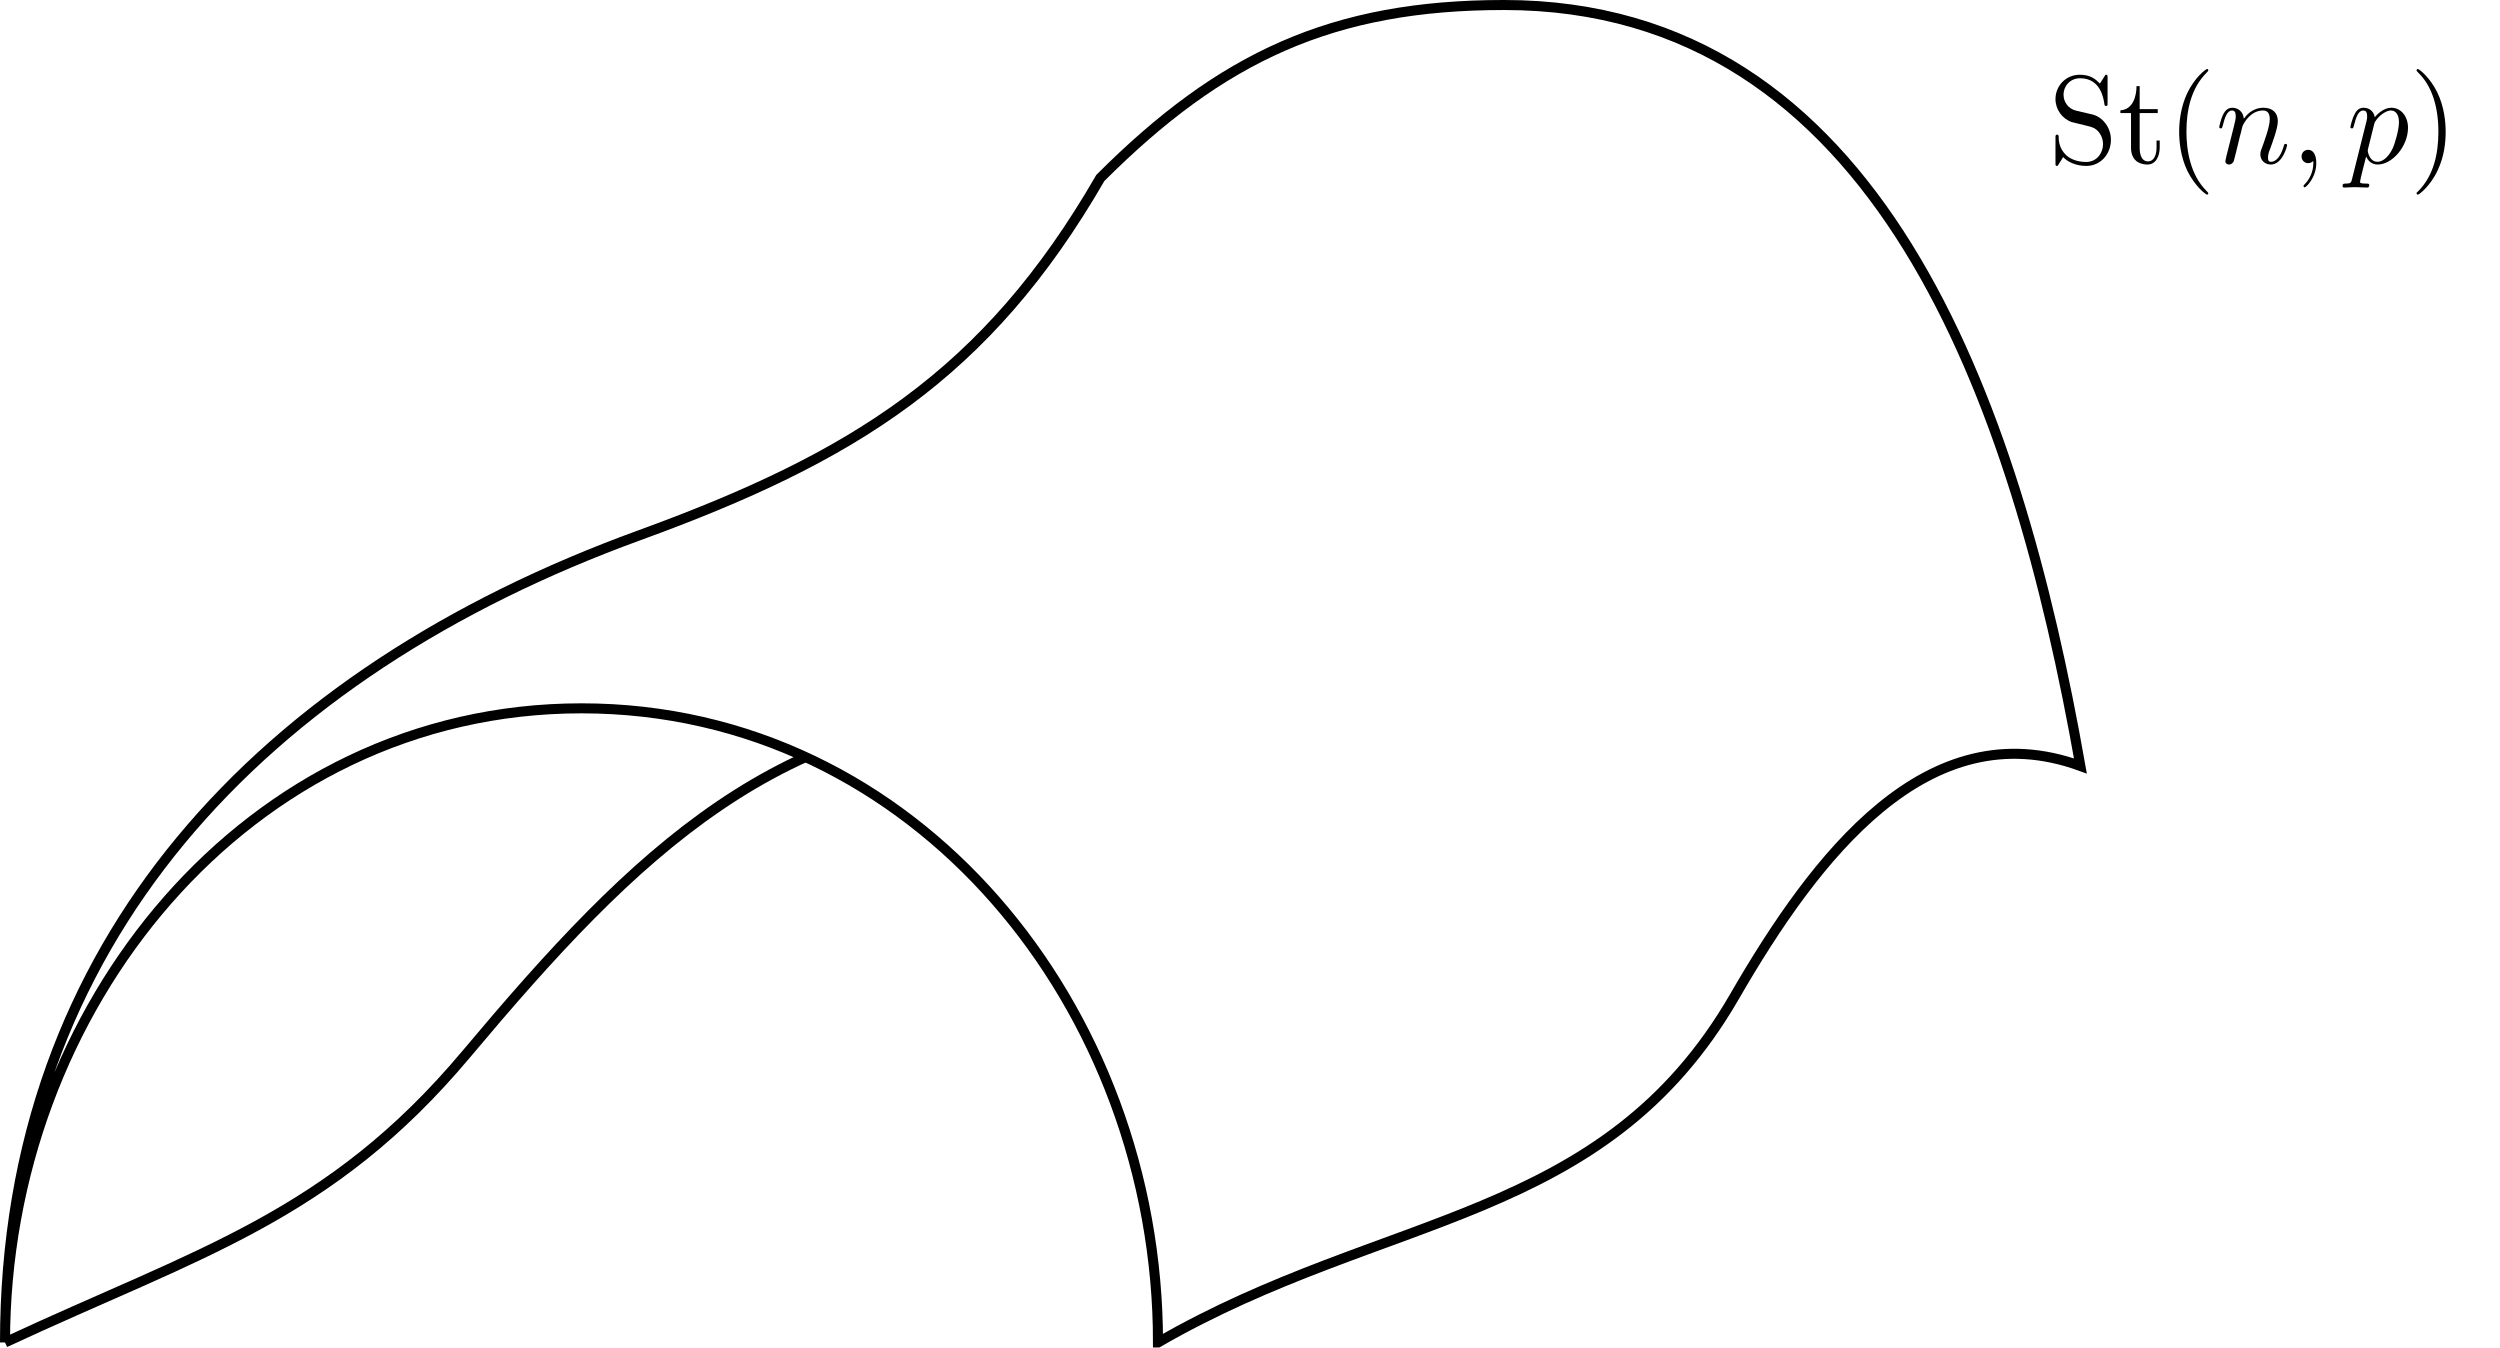
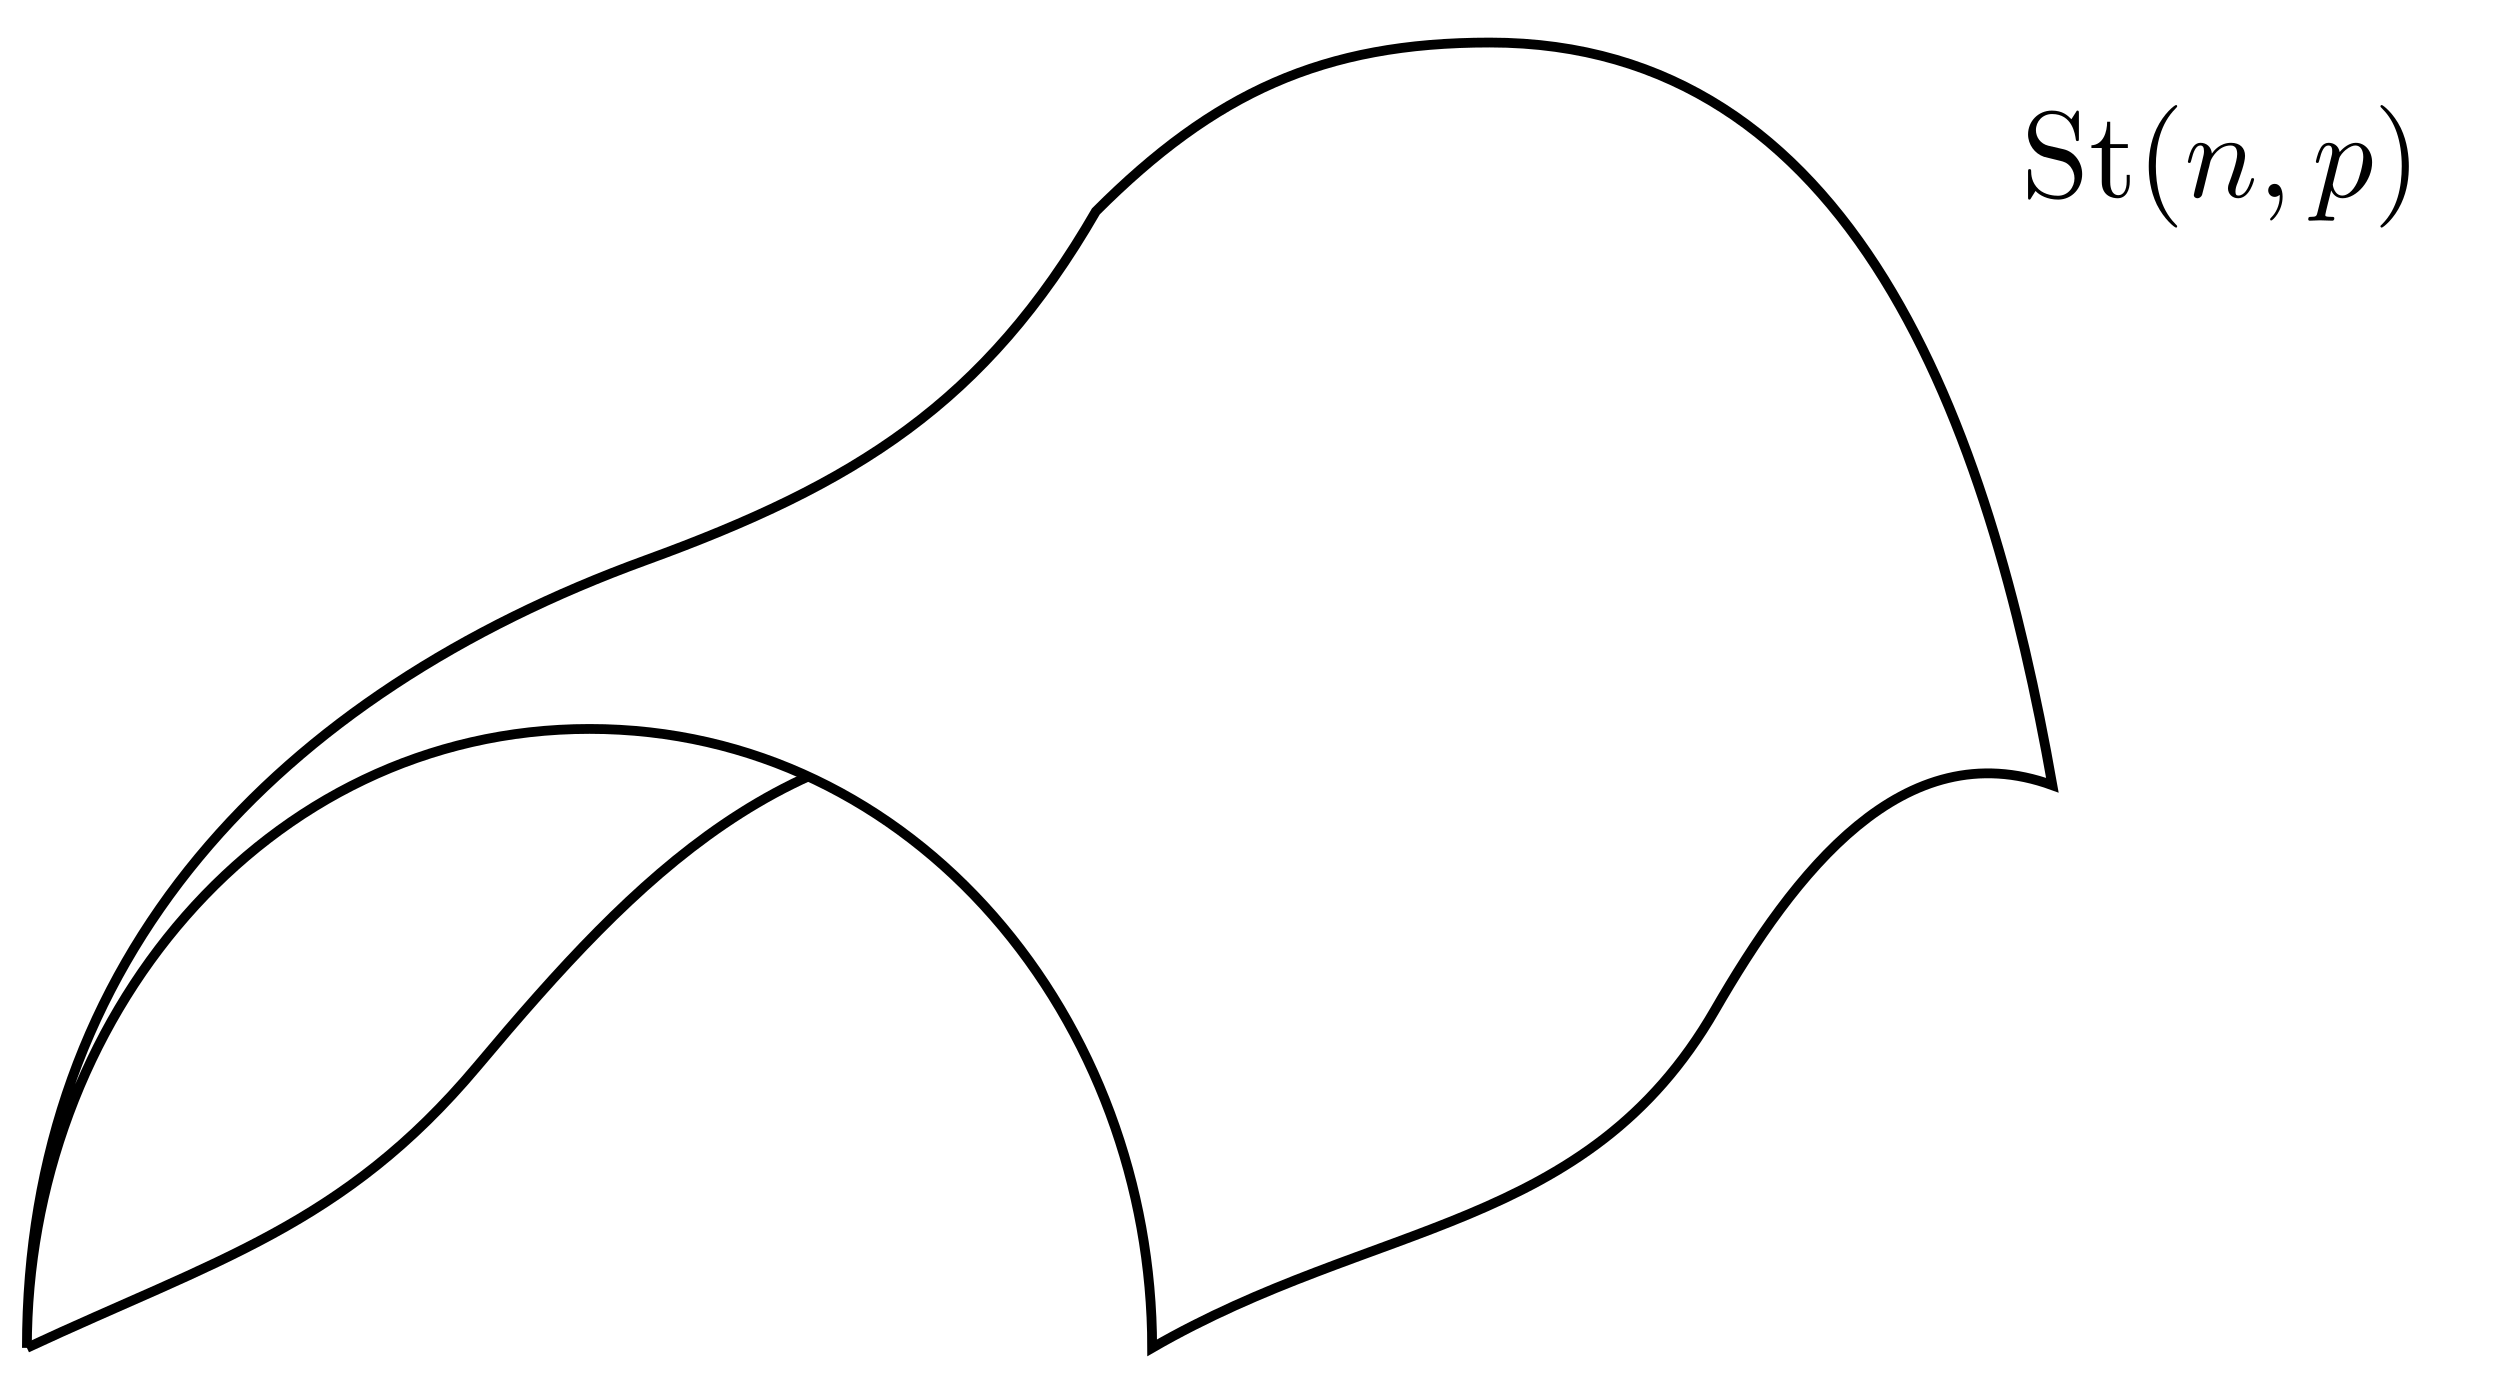
- <svg xmlns="http://www.w3.org/2000/svg" xmlns:xlink="http://www.w3.org/1999/xlink" width="198.738pt" height="107.118pt" viewBox="0 0 198.738 107.118" version="1.1">
+ <svg xmlns="http://www.w3.org/2000/svg" xmlns:xlink="http://www.w3.org/1999/xlink" width="203.636" height="111.98" viewBox="0 0 203.636 111.98">
  <defs>
    <g>
-       <symbol overflow="visible" id="glyph0-0">
-         <path style="stroke:none;" d="" />
-       </symbol>
-       <symbol overflow="visible" id="glyph0-1">
-         <path style="stroke:none;" d="M 3.484 -3.875 L 2.203 -4.172 C 1.578 -4.328 1.203 -4.859 1.203 -5.438 C 1.203 -6.141 1.734 -6.75 2.516 -6.75 C 4.172 -6.75 4.391 -5.109 4.453 -4.672 C 4.469 -4.609 4.469 -4.547 4.578 -4.547 C 4.703 -4.547 4.703 -4.594 4.703 -4.781 L 4.703 -6.781 C 4.703 -6.953 4.703 -7.031 4.594 -7.031 C 4.531 -7.031 4.516 -7.016 4.453 -6.891 L 4.094 -6.328 C 3.797 -6.625 3.391 -7.031 2.5 -7.031 C 1.391 -7.031 0.562 -6.156 0.562 -5.094 C 0.562 -4.266 1.094 -3.531 1.859 -3.266 C 1.969 -3.234 2.484 -3.109 3.188 -2.938 C 3.453 -2.875 3.75 -2.797 4.031 -2.438 C 4.234 -2.172 4.344 -1.844 4.344 -1.516 C 4.344 -0.812 3.844 -0.094 3 -0.094 C 2.719 -0.094 1.953 -0.141 1.422 -0.625 C 0.844 -1.172 0.812 -1.797 0.812 -2.156 C 0.797 -2.266 0.719 -2.266 0.688 -2.266 C 0.562 -2.266 0.562 -2.188 0.562 -2.016 L 0.562 -0.016 C 0.562 0.156 0.562 0.219 0.672 0.219 C 0.734 0.219 0.75 0.203 0.812 0.094 C 0.812 0.078 0.844 0.047 1.172 -0.484 C 1.484 -0.141 2.125 0.219 3.016 0.219 C 4.172 0.219 4.969 -0.75 4.969 -1.859 C 4.969 -2.844 4.312 -3.672 3.484 -3.875 Z M 3.484 -3.875 " />
-       </symbol>
-       <symbol overflow="visible" id="glyph0-2">
-         <path style="stroke:none;" d="M 1.719 -3.984 L 3.156 -3.984 L 3.156 -4.297 L 1.719 -4.297 L 1.719 -6.125 L 1.469 -6.125 C 1.469 -5.312 1.172 -4.25 0.188 -4.203 L 0.188 -3.984 L 1.031 -3.984 L 1.031 -1.234 C 1.031 -0.016 1.969 0.109 2.328 0.109 C 3.031 0.109 3.312 -0.594 3.312 -1.234 L 3.312 -1.797 L 3.062 -1.797 L 3.062 -1.25 C 3.062 -0.516 2.766 -0.141 2.391 -0.141 C 1.719 -0.141 1.719 -1.047 1.719 -1.219 Z M 1.719 -3.984 " />
-       </symbol>
-       <symbol overflow="visible" id="glyph0-3">
-         <path style="stroke:none;" d="M 3.297 2.391 C 3.297 2.359 3.297 2.344 3.125 2.172 C 1.891 0.922 1.562 -0.969 1.562 -2.5 C 1.562 -4.234 1.938 -5.969 3.172 -7.203 C 3.297 -7.328 3.297 -7.344 3.297 -7.375 C 3.297 -7.453 3.266 -7.484 3.203 -7.484 C 3.094 -7.484 2.203 -6.797 1.609 -5.531 C 1.109 -4.438 0.984 -3.328 0.984 -2.5 C 0.984 -1.719 1.094 -0.516 1.641 0.625 C 2.25 1.844 3.094 2.5 3.203 2.5 C 3.266 2.5 3.297 2.469 3.297 2.391 Z M 3.297 2.391 " />
-       </symbol>
-       <symbol overflow="visible" id="glyph0-4">
-         <path style="stroke:none;" d="M 2.875 -2.5 C 2.875 -3.266 2.766 -4.469 2.219 -5.609 C 1.625 -6.828 0.766 -7.484 0.672 -7.484 C 0.609 -7.484 0.562 -7.438 0.562 -7.375 C 0.562 -7.344 0.562 -7.328 0.75 -7.141 C 1.734 -6.156 2.297 -4.578 2.297 -2.5 C 2.297 -0.781 1.938 0.969 0.703 2.219 C 0.562 2.344 0.562 2.359 0.562 2.391 C 0.562 2.453 0.609 2.5 0.672 2.5 C 0.766 2.5 1.672 1.812 2.25 0.547 C 2.766 -0.547 2.875 -1.656 2.875 -2.5 Z M 2.875 -2.5 " />
-       </symbol>
-       <symbol overflow="visible" id="glyph1-0">
-         <path style="stroke:none;" d="" />
-       </symbol>
-       <symbol overflow="visible" id="glyph1-1">
-         <path style="stroke:none;" d="M 0.875 -0.594 C 0.844 -0.438 0.781 -0.203 0.781 -0.156 C 0.781 0.016 0.922 0.109 1.078 0.109 C 1.203 0.109 1.375 0.031 1.453 -0.172 C 1.453 -0.188 1.578 -0.656 1.641 -0.906 L 1.859 -1.797 C 1.906 -2.031 1.969 -2.25 2.031 -2.469 C 2.062 -2.641 2.141 -2.938 2.156 -2.969 C 2.297 -3.281 2.828 -4.188 3.781 -4.188 C 4.234 -4.188 4.312 -3.812 4.312 -3.484 C 4.312 -2.875 3.828 -1.594 3.672 -1.172 C 3.578 -0.938 3.562 -0.812 3.562 -0.703 C 3.562 -0.234 3.922 0.109 4.391 0.109 C 5.328 0.109 5.688 -1.344 5.688 -1.422 C 5.688 -1.531 5.609 -1.531 5.578 -1.531 C 5.469 -1.531 5.469 -1.5 5.422 -1.344 C 5.219 -0.672 4.891 -0.109 4.406 -0.109 C 4.234 -0.109 4.172 -0.203 4.172 -0.438 C 4.172 -0.688 4.25 -0.922 4.344 -1.141 C 4.531 -1.672 4.953 -2.766 4.953 -3.344 C 4.953 -4 4.531 -4.406 3.812 -4.406 C 2.906 -4.406 2.422 -3.766 2.25 -3.531 C 2.203 -4.094 1.797 -4.406 1.328 -4.406 C 0.875 -4.406 0.688 -4.016 0.594 -3.844 C 0.422 -3.5 0.297 -2.906 0.297 -2.875 C 0.297 -2.766 0.391 -2.766 0.406 -2.766 C 0.516 -2.766 0.516 -2.781 0.578 -3 C 0.75 -3.703 0.953 -4.188 1.312 -4.188 C 1.5 -4.188 1.609 -4.062 1.609 -3.734 C 1.609 -3.516 1.578 -3.406 1.453 -2.891 Z M 0.875 -0.594 " />
-       </symbol>
-       <symbol overflow="visible" id="glyph1-2">
-         <path style="stroke:none;" d="M 2.031 -0.016 C 2.031 -0.672 1.781 -1.062 1.391 -1.062 C 1.062 -1.062 0.859 -0.812 0.859 -0.531 C 0.859 -0.266 1.062 0 1.391 0 C 1.5 0 1.641 -0.047 1.734 -0.125 C 1.766 -0.156 1.781 -0.156 1.781 -0.156 C 1.797 -0.156 1.797 -0.156 1.797 -0.016 C 1.797 0.734 1.453 1.328 1.125 1.656 C 1.016 1.766 1.016 1.781 1.016 1.812 C 1.016 1.891 1.062 1.922 1.109 1.922 C 1.219 1.922 2.031 1.156 2.031 -0.016 Z M 2.031 -0.016 " />
-       </symbol>
-       <symbol overflow="visible" id="glyph1-3">
-         <path style="stroke:none;" d="M 0.453 1.219 C 0.375 1.562 0.344 1.625 -0.094 1.625 C -0.203 1.625 -0.312 1.625 -0.312 1.812 C -0.312 1.891 -0.266 1.938 -0.188 1.938 C 0.078 1.938 0.375 1.906 0.641 1.906 C 0.984 1.906 1.312 1.938 1.641 1.938 C 1.688 1.938 1.812 1.938 1.812 1.734 C 1.812 1.625 1.719 1.625 1.578 1.625 C 1.078 1.625 1.078 1.562 1.078 1.469 C 1.078 1.344 1.5 -0.281 1.562 -0.531 C 1.688 -0.234 1.969 0.109 2.484 0.109 C 3.641 0.109 4.891 -1.344 4.891 -2.812 C 4.891 -3.75 4.312 -4.406 3.562 -4.406 C 3.062 -4.406 2.578 -4.047 2.25 -3.656 C 2.156 -4.203 1.719 -4.406 1.359 -4.406 C 0.891 -4.406 0.703 -4.016 0.625 -3.844 C 0.438 -3.5 0.312 -2.906 0.312 -2.875 C 0.312 -2.766 0.406 -2.766 0.422 -2.766 C 0.531 -2.766 0.531 -2.781 0.594 -3 C 0.766 -3.703 0.969 -4.188 1.328 -4.188 C 1.5 -4.188 1.641 -4.109 1.641 -3.734 C 1.641 -3.5 1.609 -3.391 1.562 -3.219 Z M 2.203 -3.109 C 2.266 -3.375 2.547 -3.656 2.719 -3.812 C 3.078 -4.109 3.359 -4.188 3.531 -4.188 C 3.922 -4.188 4.172 -3.844 4.172 -3.25 C 4.172 -2.656 3.844 -1.516 3.656 -1.141 C 3.312 -0.438 2.844 -0.109 2.469 -0.109 C 1.812 -0.109 1.688 -0.938 1.688 -1 C 1.688 -1.016 1.688 -1.031 1.719 -1.156 Z M 2.203 -3.109 " />
-       </symbol>
+       <g id="glyph-0-0">
+         <path d="M 3.484 -3.875 L 2.203 -4.172 C 1.578 -4.328 1.203 -4.859 1.203 -5.438 C 1.203 -6.141 1.734 -6.75 2.516 -6.75 C 4.172 -6.75 4.391 -5.109 4.453 -4.672 C 4.469 -4.609 4.469 -4.547 4.578 -4.547 C 4.703 -4.547 4.703 -4.594 4.703 -4.781 L 4.703 -6.781 C 4.703 -6.953 4.703 -7.031 4.594 -7.031 C 4.531 -7.031 4.516 -7.016 4.453 -6.891 L 4.094 -6.328 C 3.797 -6.625 3.391 -7.031 2.5 -7.031 C 1.391 -7.031 0.562 -6.156 0.562 -5.094 C 0.562 -4.266 1.094 -3.531 1.859 -3.266 C 1.969 -3.234 2.484 -3.109 3.188 -2.938 C 3.453 -2.875 3.75 -2.797 4.031 -2.438 C 4.234 -2.172 4.344 -1.844 4.344 -1.516 C 4.344 -0.812 3.844 -0.094 3 -0.094 C 2.719 -0.094 1.953 -0.141 1.422 -0.625 C 0.844 -1.172 0.812 -1.797 0.812 -2.156 C 0.797 -2.266 0.719 -2.266 0.688 -2.266 C 0.562 -2.266 0.562 -2.188 0.562 -2.016 L 0.562 -0.016 C 0.562 0.156 0.562 0.219 0.672 0.219 C 0.734 0.219 0.75 0.203 0.812 0.094 C 0.812 0.078 0.844 0.047 1.172 -0.484 C 1.484 -0.141 2.125 0.219 3.016 0.219 C 4.172 0.219 4.969 -0.75 4.969 -1.859 C 4.969 -2.844 4.312 -3.672 3.484 -3.875 Z M 3.484 -3.875 " />
+       </g>
+       <g id="glyph-0-1">
+         <path d="M 1.719 -3.984 L 3.156 -3.984 L 3.156 -4.297 L 1.719 -4.297 L 1.719 -6.125 L 1.469 -6.125 C 1.469 -5.312 1.172 -4.25 0.188 -4.203 L 0.188 -3.984 L 1.031 -3.984 L 1.031 -1.234 C 1.031 -0.016 1.969 0.109 2.328 0.109 C 3.031 0.109 3.312 -0.594 3.312 -1.234 L 3.312 -1.797 L 3.062 -1.797 L 3.062 -1.25 C 3.062 -0.516 2.766 -0.141 2.391 -0.141 C 1.719 -0.141 1.719 -1.047 1.719 -1.219 Z M 1.719 -3.984 " />
+       </g>
+       <g id="glyph-0-2">
+         <path d="M 3.297 2.391 C 3.297 2.359 3.297 2.344 3.125 2.172 C 1.891 0.922 1.562 -0.969 1.562 -2.5 C 1.562 -4.234 1.938 -5.969 3.172 -7.203 C 3.297 -7.328 3.297 -7.344 3.297 -7.375 C 3.297 -7.453 3.266 -7.484 3.203 -7.484 C 3.094 -7.484 2.203 -6.797 1.609 -5.531 C 1.109 -4.438 0.984 -3.328 0.984 -2.5 C 0.984 -1.719 1.094 -0.516 1.641 0.625 C 2.25 1.844 3.094 2.5 3.203 2.5 C 3.266 2.5 3.297 2.469 3.297 2.391 Z M 3.297 2.391 " />
+       </g>
+       <g id="glyph-0-3">
+         <path d="M 2.875 -2.5 C 2.875 -3.266 2.766 -4.469 2.219 -5.609 C 1.625 -6.828 0.766 -7.484 0.672 -7.484 C 0.609 -7.484 0.562 -7.438 0.562 -7.375 C 0.562 -7.344 0.562 -7.328 0.75 -7.141 C 1.734 -6.156 2.297 -4.578 2.297 -2.5 C 2.297 -0.781 1.938 0.969 0.703 2.219 C 0.562 2.344 0.562 2.359 0.562 2.391 C 0.562 2.453 0.609 2.5 0.672 2.5 C 0.766 2.5 1.672 1.812 2.25 0.547 C 2.766 -0.547 2.875 -1.656 2.875 -2.5 Z M 2.875 -2.5 " />
+       </g>
+       <g id="glyph-1-0">
+         <path d="M 0.875 -0.594 C 0.844 -0.438 0.781 -0.203 0.781 -0.156 C 0.781 0.016 0.922 0.109 1.078 0.109 C 1.203 0.109 1.375 0.031 1.453 -0.172 C 1.453 -0.188 1.578 -0.656 1.641 -0.906 L 1.859 -1.797 C 1.906 -2.031 1.969 -2.25 2.031 -2.469 C 2.062 -2.641 2.141 -2.938 2.156 -2.969 C 2.297 -3.281 2.828 -4.188 3.781 -4.188 C 4.234 -4.188 4.312 -3.812 4.312 -3.484 C 4.312 -2.875 3.828 -1.594 3.672 -1.172 C 3.578 -0.938 3.562 -0.812 3.562 -0.703 C 3.562 -0.234 3.922 0.109 4.391 0.109 C 5.328 0.109 5.688 -1.344 5.688 -1.422 C 5.688 -1.531 5.609 -1.531 5.578 -1.531 C 5.469 -1.531 5.469 -1.5 5.422 -1.344 C 5.219 -0.672 4.891 -0.109 4.406 -0.109 C 4.234 -0.109 4.172 -0.203 4.172 -0.438 C 4.172 -0.688 4.25 -0.922 4.344 -1.141 C 4.531 -1.672 4.953 -2.766 4.953 -3.344 C 4.953 -4 4.531 -4.406 3.812 -4.406 C 2.906 -4.406 2.422 -3.766 2.25 -3.531 C 2.203 -4.094 1.797 -4.406 1.328 -4.406 C 0.875 -4.406 0.688 -4.016 0.594 -3.844 C 0.422 -3.5 0.297 -2.906 0.297 -2.875 C 0.297 -2.766 0.391 -2.766 0.406 -2.766 C 0.516 -2.766 0.516 -2.781 0.578 -3 C 0.75 -3.703 0.953 -4.188 1.312 -4.188 C 1.5 -4.188 1.609 -4.062 1.609 -3.734 C 1.609 -3.516 1.578 -3.406 1.453 -2.891 Z M 0.875 -0.594 " />
+       </g>
+       <g id="glyph-1-1">
+         <path d="M 2.031 -0.016 C 2.031 -0.672 1.781 -1.062 1.391 -1.062 C 1.062 -1.062 0.859 -0.812 0.859 -0.531 C 0.859 -0.266 1.062 0 1.391 0 C 1.5 0 1.641 -0.047 1.734 -0.125 C 1.766 -0.156 1.781 -0.156 1.781 -0.156 C 1.797 -0.156 1.797 -0.156 1.797 -0.016 C 1.797 0.734 1.453 1.328 1.125 1.656 C 1.016 1.766 1.016 1.781 1.016 1.812 C 1.016 1.891 1.062 1.922 1.109 1.922 C 1.219 1.922 2.031 1.156 2.031 -0.016 Z M 2.031 -0.016 " />
+       </g>
+       <g id="glyph-1-2">
+         <path d="M 0.453 1.219 C 0.375 1.562 0.344 1.625 -0.094 1.625 C -0.203 1.625 -0.312 1.625 -0.312 1.812 C -0.312 1.891 -0.266 1.938 -0.188 1.938 C 0.078 1.938 0.375 1.906 0.641 1.906 C 0.984 1.906 1.312 1.938 1.641 1.938 C 1.688 1.938 1.812 1.938 1.812 1.734 C 1.812 1.625 1.719 1.625 1.578 1.625 C 1.078 1.625 1.078 1.562 1.078 1.469 C 1.078 1.344 1.5 -0.281 1.562 -0.531 C 1.688 -0.234 1.969 0.109 2.484 0.109 C 3.641 0.109 4.891 -1.344 4.891 -2.812 C 4.891 -3.75 4.312 -4.406 3.562 -4.406 C 3.062 -4.406 2.578 -4.047 2.25 -3.656 C 2.156 -4.203 1.719 -4.406 1.359 -4.406 C 0.891 -4.406 0.703 -4.016 0.625 -3.844 C 0.438 -3.5 0.312 -2.906 0.312 -2.875 C 0.312 -2.766 0.406 -2.766 0.422 -2.766 C 0.531 -2.766 0.531 -2.781 0.594 -3 C 0.766 -3.703 0.969 -4.188 1.328 -4.188 C 1.5 -4.188 1.641 -4.109 1.641 -3.734 C 1.641 -3.5 1.609 -3.391 1.562 -3.219 Z M 2.203 -3.109 C 2.266 -3.375 2.547 -3.656 2.719 -3.812 C 3.078 -4.109 3.359 -4.188 3.531 -4.188 C 3.922 -4.188 4.172 -3.844 4.172 -3.25 C 4.172 -2.656 3.844 -1.516 3.656 -1.141 C 3.312 -0.438 2.844 -0.109 2.469 -0.109 C 1.812 -0.109 1.688 -0.938 1.688 -1 C 1.688 -1.016 1.688 -1.031 1.719 -1.156 Z M 2.203 -3.109 " />
+       </g>
    </g>
-     <clipPath id="clip1">
-       <path d="M 0 45 L 95 45 L 95 107.117 L 0 107.117 Z M 0 45 " />
+     <clipPath id="clip-0">
+       <path clip-rule="nonzero" d="M 0 48 L 96 48 L 96 111.98 L 0 111.98 Z M 0 48 " />
    </clipPath>
-     <clipPath id="clip2">
-       <path d="M 0 0 L 177 0 L 177 107.117 L 0 107.117 Z M 0 0 " />
+     <clipPath id="clip-1">
+       <path clip-rule="nonzero" d="M 0 0 L 179 0 L 179 111.98 L 0 111.98 Z M 0 0 " />
    </clipPath>
  </defs>
-   <g id="surface1">
-     <g clip-path="url(#clip1)" clip-rule="nonzero">
-       <path style="fill:none;stroke-width:0.797;stroke-linecap:butt;stroke-linejoin:miter;stroke:rgb(0%,0%,0%);stroke-opacity:1;stroke-miterlimit:10;" d="M 0 0 C 15.348 7.157 25.778 9.942 36.661 22.914 C 50.082 38.907 61.614 50.41 82.493 50.41 " transform="matrix(1,0,0,-1,0.398,106.719)" />
-     </g>
-     <path style=" stroke:none;fill-rule:nonzero;fill:rgb(100%,100%,100%);fill-opacity:1;" d="M 0.398 106.719 C 0.398 80.129 19.637 56.309 46.227 56.309 C 72.82 56.309 92.055 80.129 92.055 106.719 C 110.137 96.281 127.445 97.301 137.883 79.223 C 144.355 68.016 153.223 56.465 165.383 60.891 C 160.223 31.621 149.273 0.398 119.555 0.398 C 105.93 0.398 97.105 4.512 87.473 14.145 C 78.422 29.82 67.82 36.367 50.809 42.559 C 20.898 53.445 0.398 74.887 0.398 106.719 " />
-     <g clip-path="url(#clip2)" clip-rule="nonzero">
-       <path style="fill:none;stroke-width:0.797;stroke-linecap:butt;stroke-linejoin:miter;stroke:rgb(0%,0%,0%);stroke-opacity:1;stroke-miterlimit:10;" d="M 0 0 C 0 26.59 19.239 50.41 45.829 50.41 C 72.422 50.41 91.657 26.59 91.657 0 C 109.739 10.438 127.047 9.418 137.485 27.496 C 143.957 38.703 152.825 50.254 164.985 45.828 C 159.825 75.098 148.875 106.321 119.157 106.321 C 105.532 106.321 96.707 102.207 87.075 92.574 C 78.024 76.899 67.422 70.352 50.411 64.16 C 20.5 53.274 0 31.832 0 0 " transform="matrix(1,0,0,-1,0.398,106.719)" />
-     </g>
-     <g style="fill:rgb(0%,0%,0%);fill-opacity:1;">
-       <use xlink:href="#glyph0-1" x="162.839" y="12.971" />
-       <use xlink:href="#glyph0-2" x="168.374" y="12.971" />
-       <use xlink:href="#glyph0-3" x="172.249" y="12.971" />
-     </g>
-     <g style="fill:rgb(0%,0%,0%);fill-opacity:1;">
-       <use xlink:href="#glyph1-1" x="176.123" y="12.971" />
-       <use xlink:href="#glyph1-2" x="182.103" y="12.971" />
-     </g>
-     <g style="fill:rgb(0%,0%,0%);fill-opacity:1;">
-       <use xlink:href="#glyph1-3" x="186.534" y="12.971" />
-     </g>
-     <g style="fill:rgb(0%,0%,0%);fill-opacity:1;">
-       <use xlink:href="#glyph0-4" x="191.543" y="12.971" />
-     </g>
+   <path fill-rule="nonzero" fill="rgb(100%, 100%, 100%)" fill-opacity="1" stroke-width="0.399" stroke-linecap="butt" stroke-linejoin="miter" stroke="rgb(100%, 100%, 100%)" stroke-opacity="1" stroke-miterlimit="10" d="M -1.993 -1.993 L 201.249 -1.993 L 201.249 109.589 L -1.993 109.589 Z M -1.993 -1.993 " transform="matrix(1, 0, 0, -1, 2.192, 109.788)" />
+   <g clip-path="url(#clip-0)">
+     <path fill="none" stroke-width="0.797" stroke-linecap="butt" stroke-linejoin="miter" stroke="rgb(0%, 0%, 0%)" stroke-opacity="1" stroke-miterlimit="10" d="M -0.001 -0.001 C 15.347 7.155 25.777 9.944 36.663 22.913 C 50.081 38.909 61.613 50.413 82.492 50.413 " transform="matrix(1, 0, 0, -1, 2.192, 109.788)" />
+   </g>
+   <path fill-rule="nonzero" fill="rgb(100%, 100%, 100%)" fill-opacity="1" d="M 2.191 109.789 C 2.191 83.195 21.43 59.375 48.02 59.375 C 74.613 59.375 93.848 83.195 93.848 109.789 C 111.93 99.348 129.238 100.371 139.68 82.289 C 146.148 71.086 155.02 59.535 167.176 63.961 C 162.016 34.691 151.066 3.465 121.348 3.465 C 107.723 3.465 98.898 7.582 89.266 17.215 C 80.215 32.891 69.613 39.438 52.605 45.629 C 22.691 56.516 2.191 77.953 2.191 109.789 " />
+   <g clip-path="url(#clip-1)">
+     <path fill="none" stroke-width="0.797" stroke-linecap="butt" stroke-linejoin="miter" stroke="rgb(0%, 0%, 0%)" stroke-opacity="1" stroke-miterlimit="10" d="M -0.001 -0.001 C -0.001 26.593 19.238 50.413 45.828 50.413 C 72.421 50.413 91.656 26.593 91.656 -0.001 C 109.738 10.44 127.046 9.417 137.488 27.499 C 143.956 38.702 152.828 50.253 164.984 45.827 C 159.824 75.097 148.874 106.323 119.156 106.323 C 105.531 106.323 96.706 102.206 87.074 92.573 C 78.023 76.897 67.421 70.35 50.413 64.159 C 20.499 53.272 -0.001 31.835 -0.001 -0.001 " transform="matrix(1, 0, 0, -1, 2.192, 109.788)" />
+   </g>
+   <g fill="rgb(0%, 0%, 0%)" fill-opacity="1">
+     <use xlink:href="#glyph-0-0" x="164.632" y="16.039" />
+     <use xlink:href="#glyph-0-1" x="170.167" y="16.039" />
+     <use xlink:href="#glyph-0-2" x="174.042" y="16.039" />
+   </g>
+   <g fill="rgb(0%, 0%, 0%)" fill-opacity="1">
+     <use xlink:href="#glyph-1-0" x="177.916" y="16.039" />
+     <use xlink:href="#glyph-1-1" x="183.896" y="16.039" />
+   </g>
+   <g fill="rgb(0%, 0%, 0%)" fill-opacity="1">
+     <use xlink:href="#glyph-1-2" x="188.327" y="16.039" />
+   </g>
+   <g fill="rgb(0%, 0%, 0%)" fill-opacity="1">
+     <use xlink:href="#glyph-0-3" x="193.336" y="16.039" />
  </g>
</svg>
